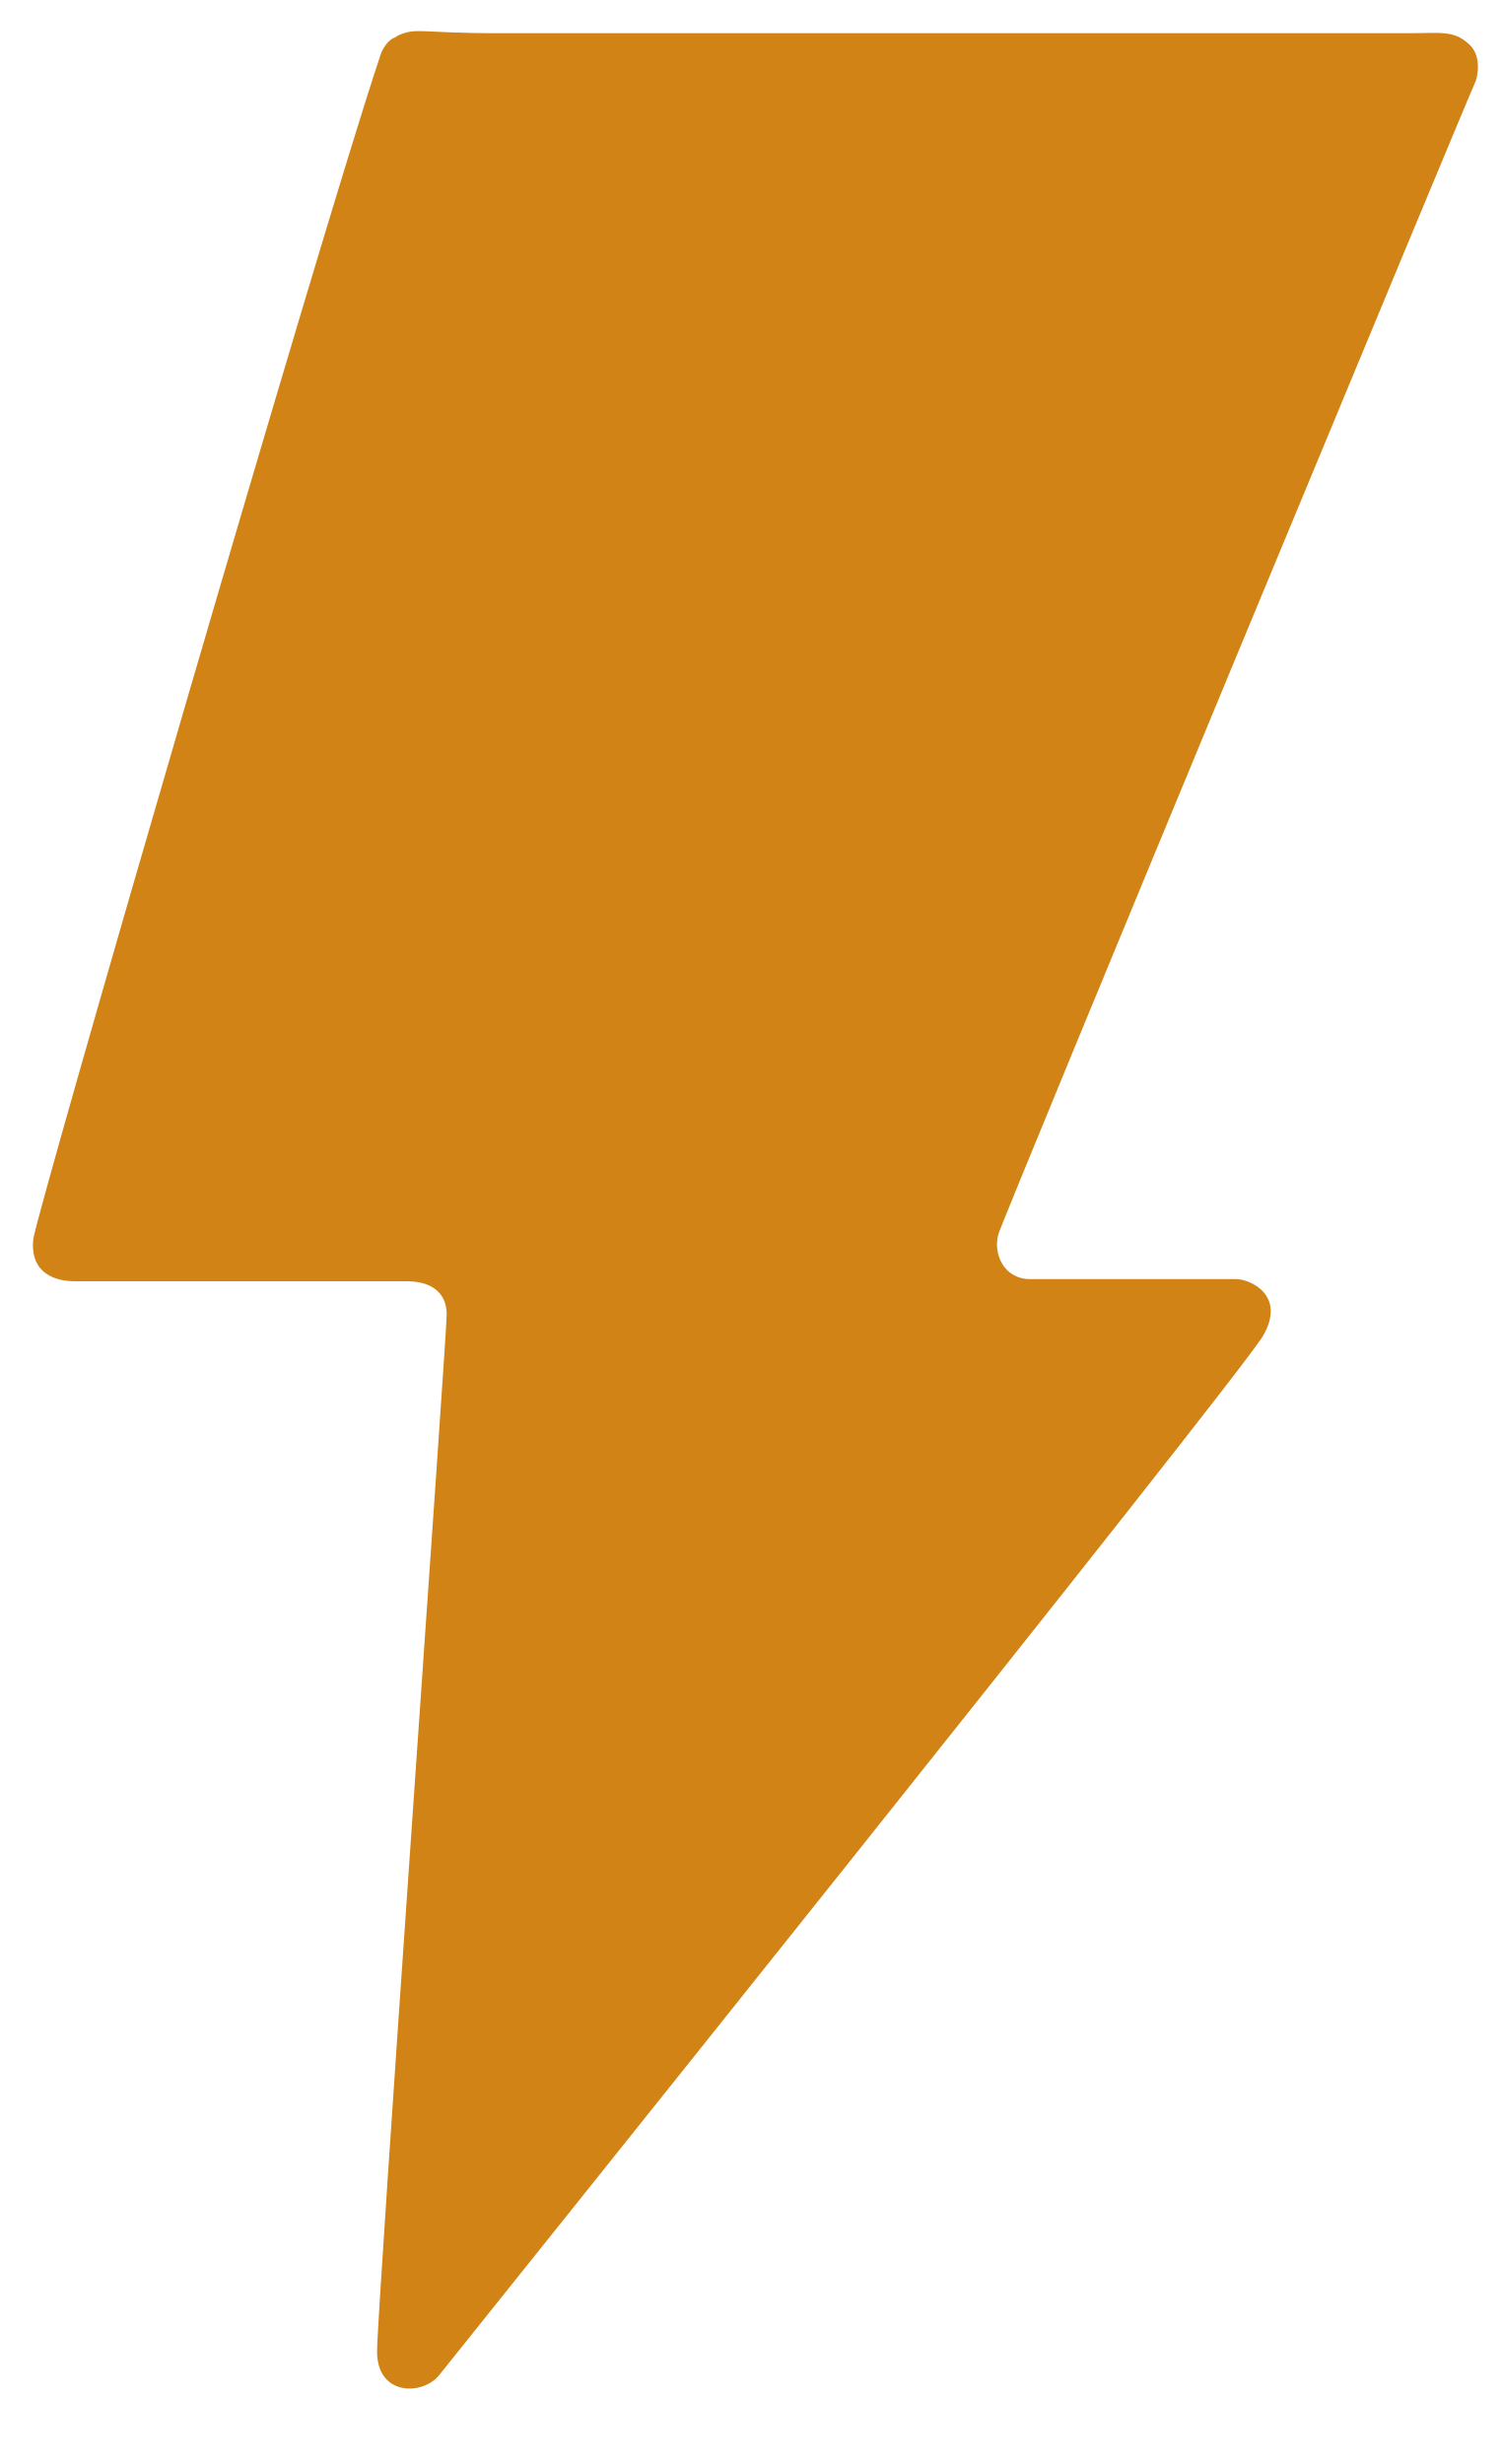
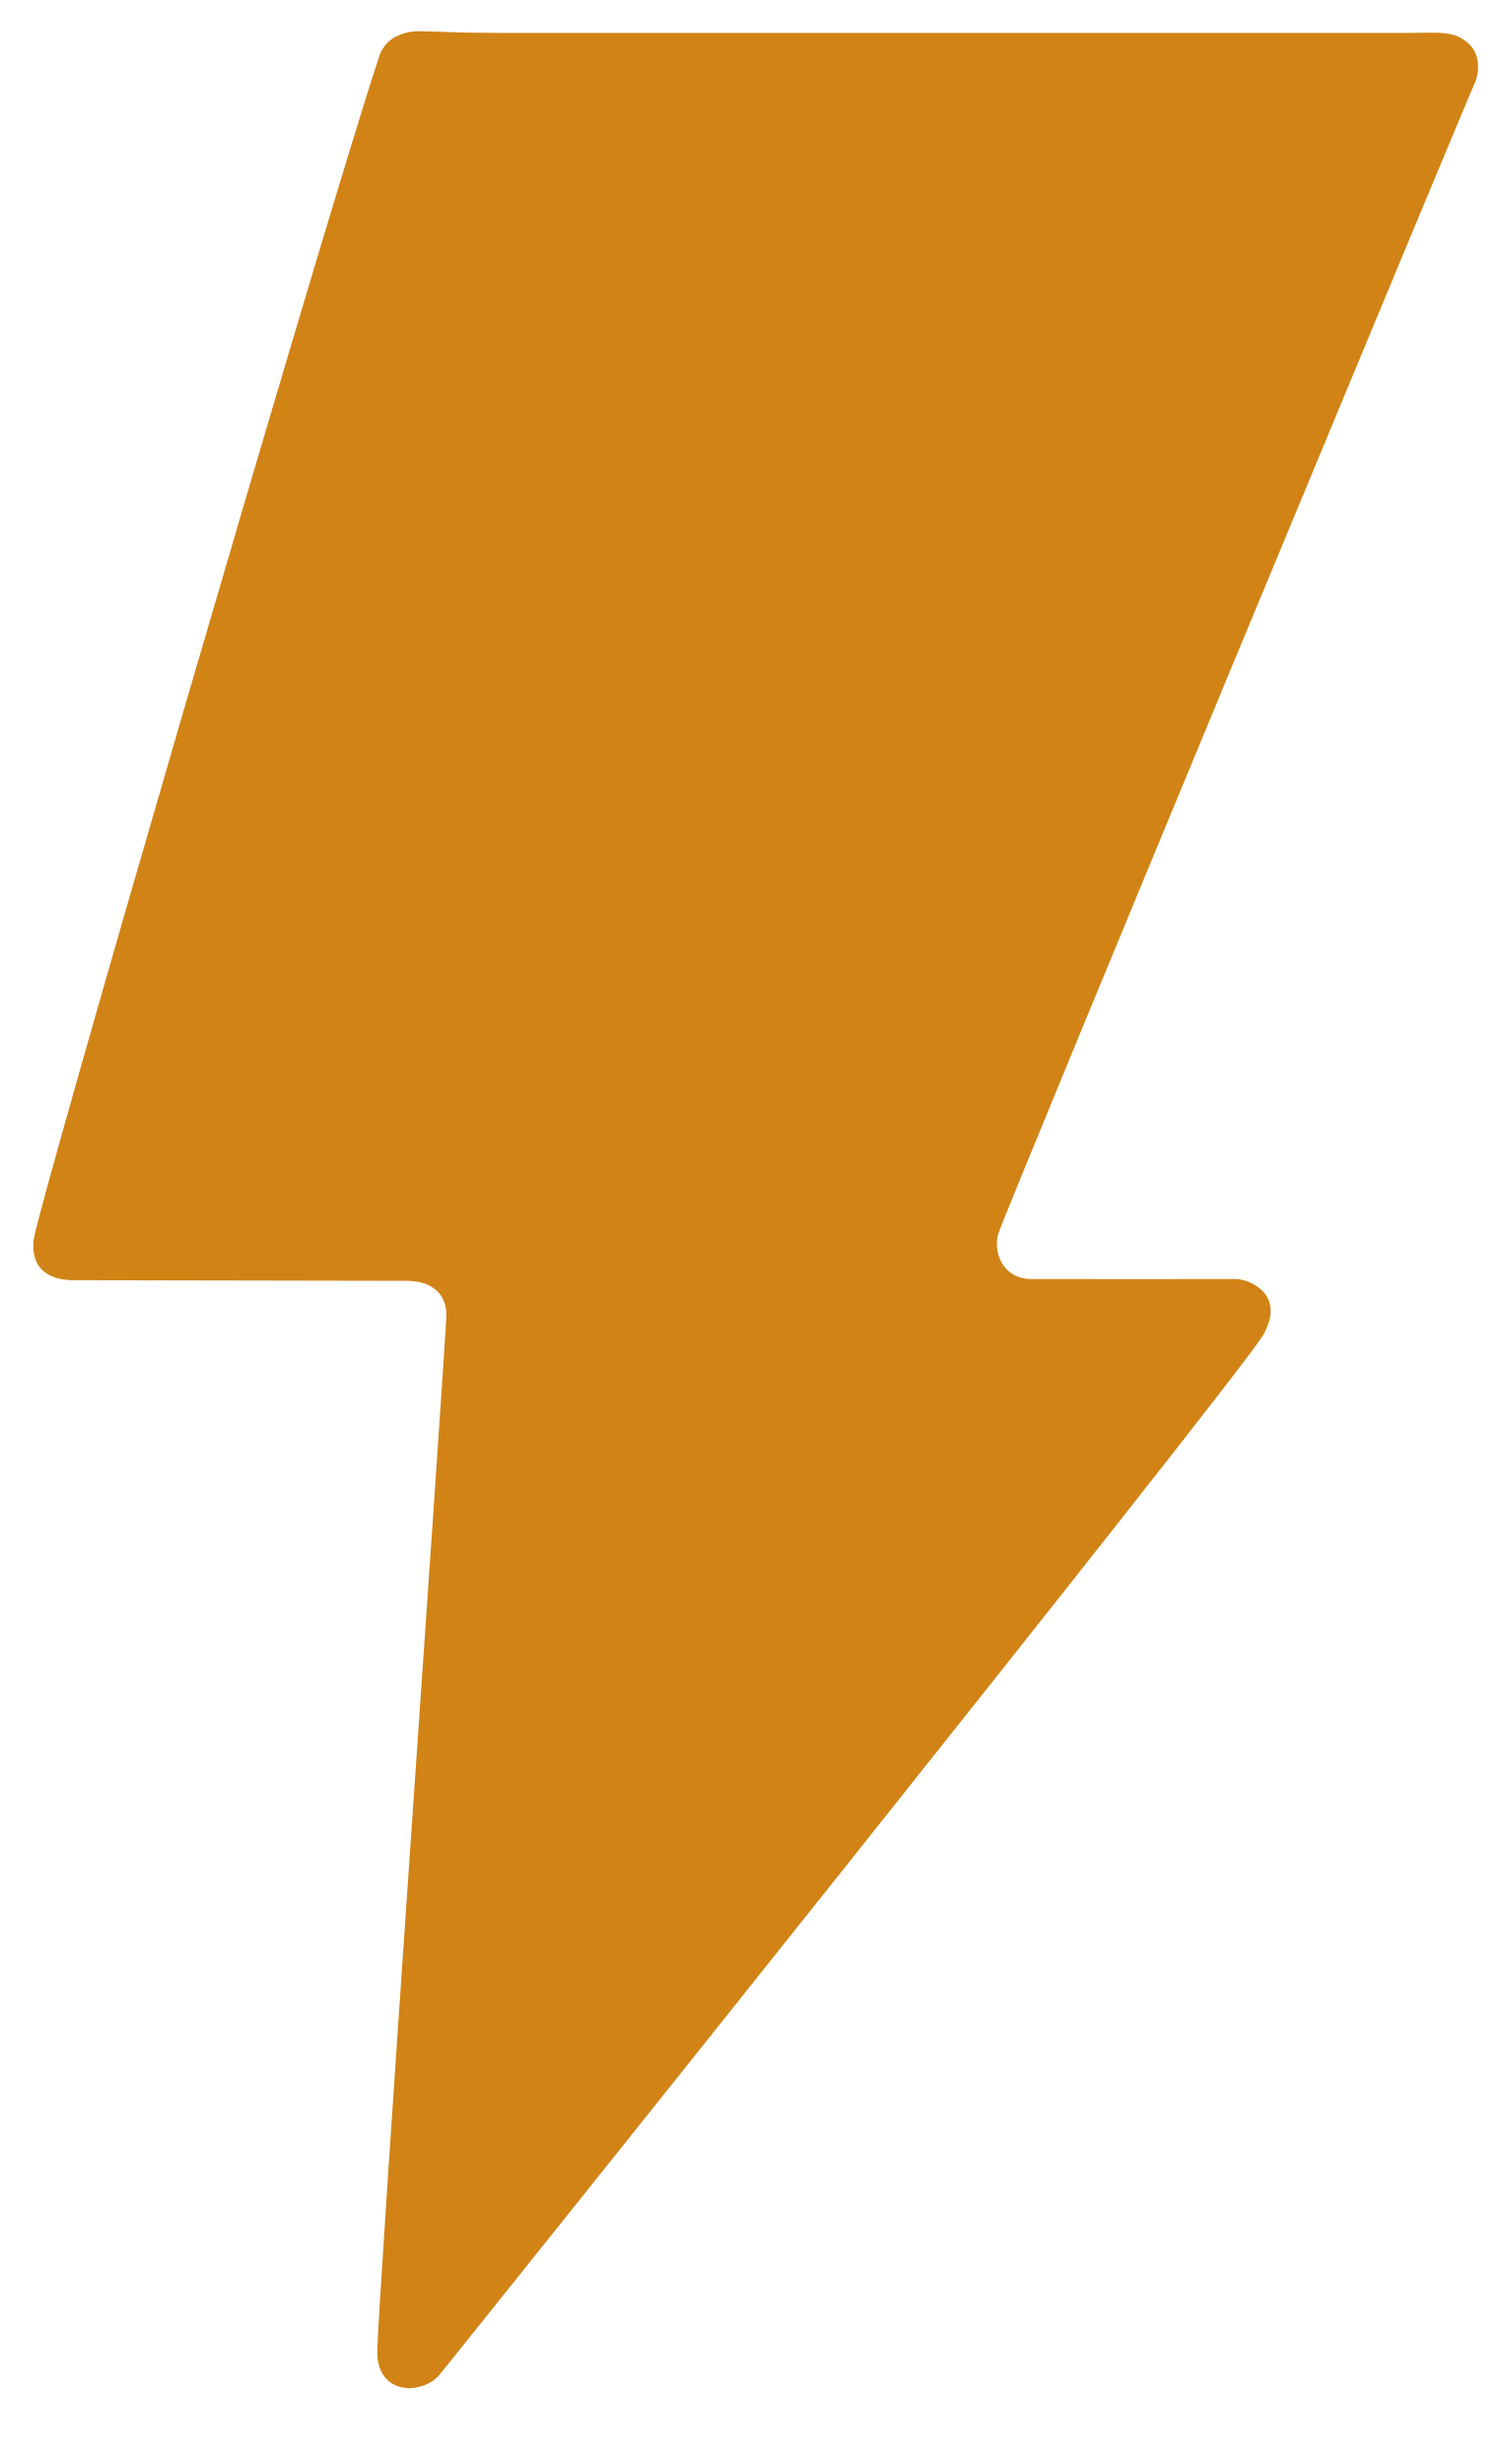
<svg xmlns="http://www.w3.org/2000/svg" width="14" height="23" viewBox="0 0 14 23">
-   <path d="M3.7.34c.18-.09.2-.03.94-.03h8.52c.28 0 .41-.03.55.1.13.11.08.32.06.36-.03.05-4.4 10.58-4.45 10.75-.05.17.04.42.3.42h1.92c.13 0 .47.15.25.53-.22.38-7.53 9.5-7.69 9.7-.15.19-.58.2-.58-.22 0-.4.65-9.48.65-9.68 0-.2-.14-.31-.37-.31H.7c-.18 0-.42-.07-.39-.39.04-.29 2.7-9.44 3.23-11.02.04-.15.13-.2.15-.2" fill="#D18316" fill-rule="evenodd" />
+   <path d="M3.692.344c.19-.09.21-.037.944-.037h8.52c.279 0 .414-.024.55.097.137.12.087.322.062.368-.027.045-4.404 10.58-4.45 10.747-.047.167.039.417.306.42.269.002 1.776 0 1.911 0s.475.149.253.528c-.22.379-7.523 9.503-7.683 9.697-.16.194-.583.199-.583-.21 0-.41.645-9.482.645-9.68 0-.197-.137-.318-.371-.318L.69 11.95c-.171 0-.408-.058-.376-.376.032-.292 2.696-9.44 3.22-11.03a.33.33 0 0 1 .157-.201" fill="#D18316" fill-rule="evenodd" />
</svg>
